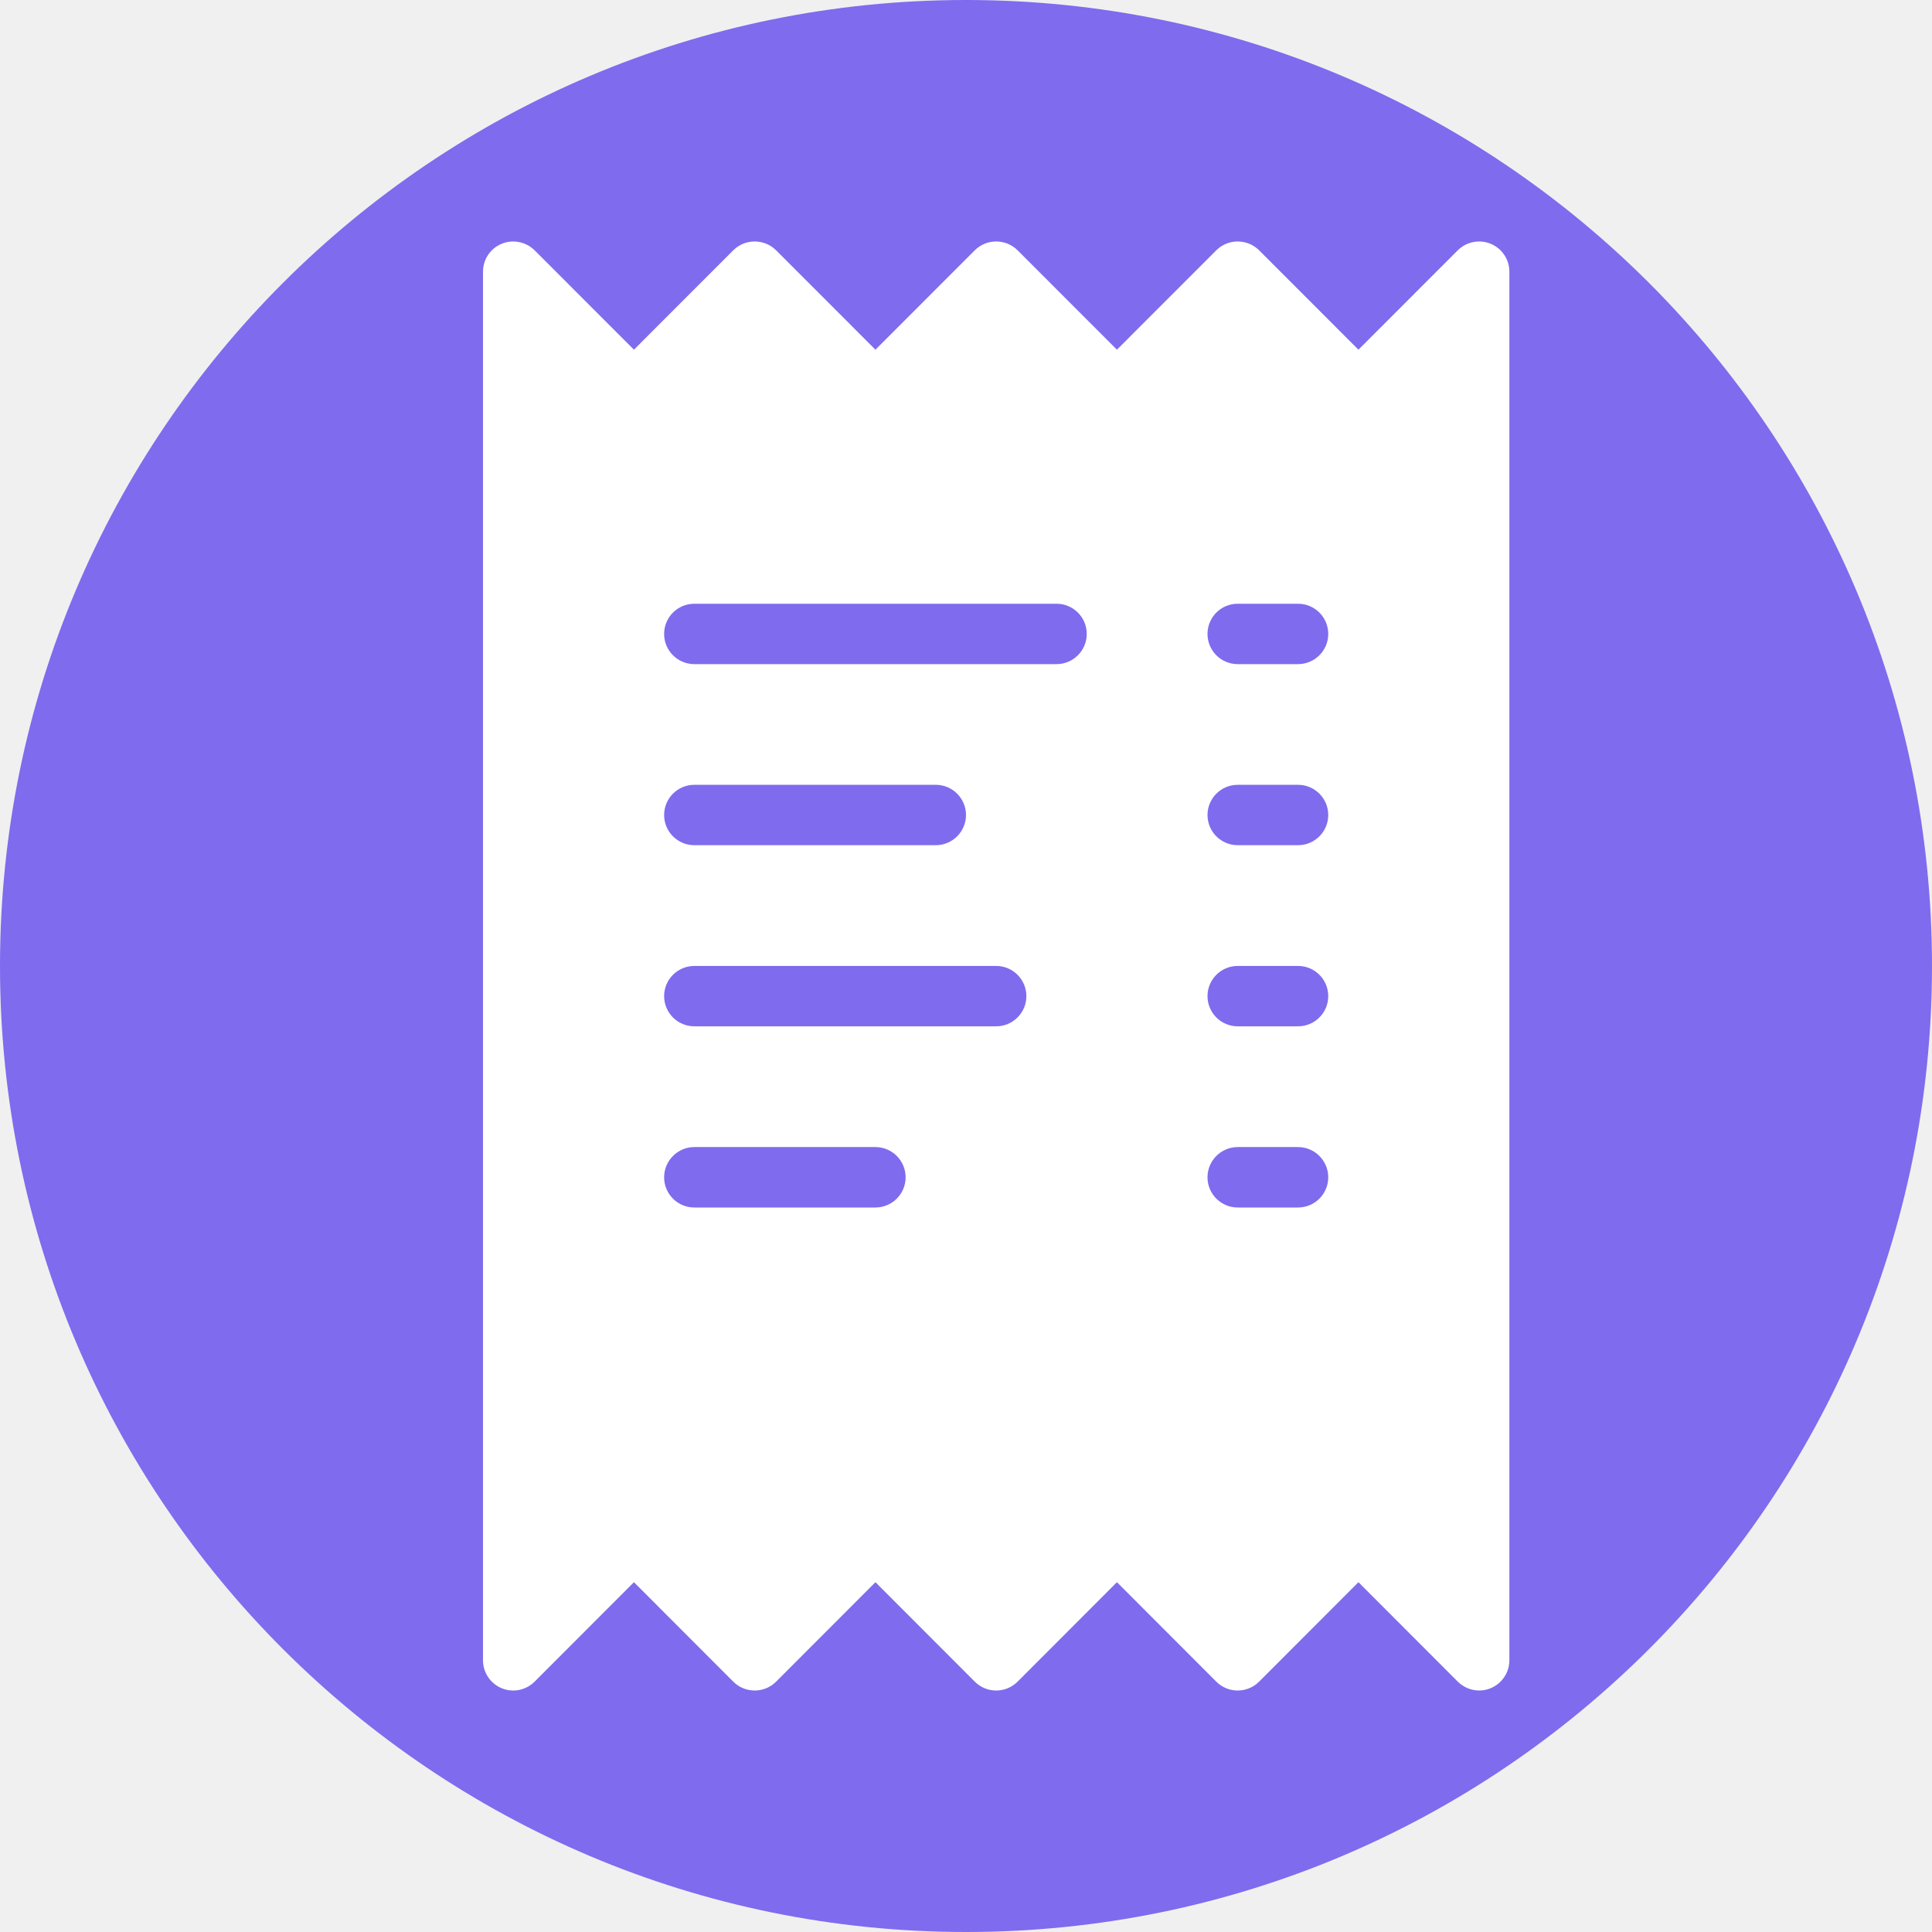
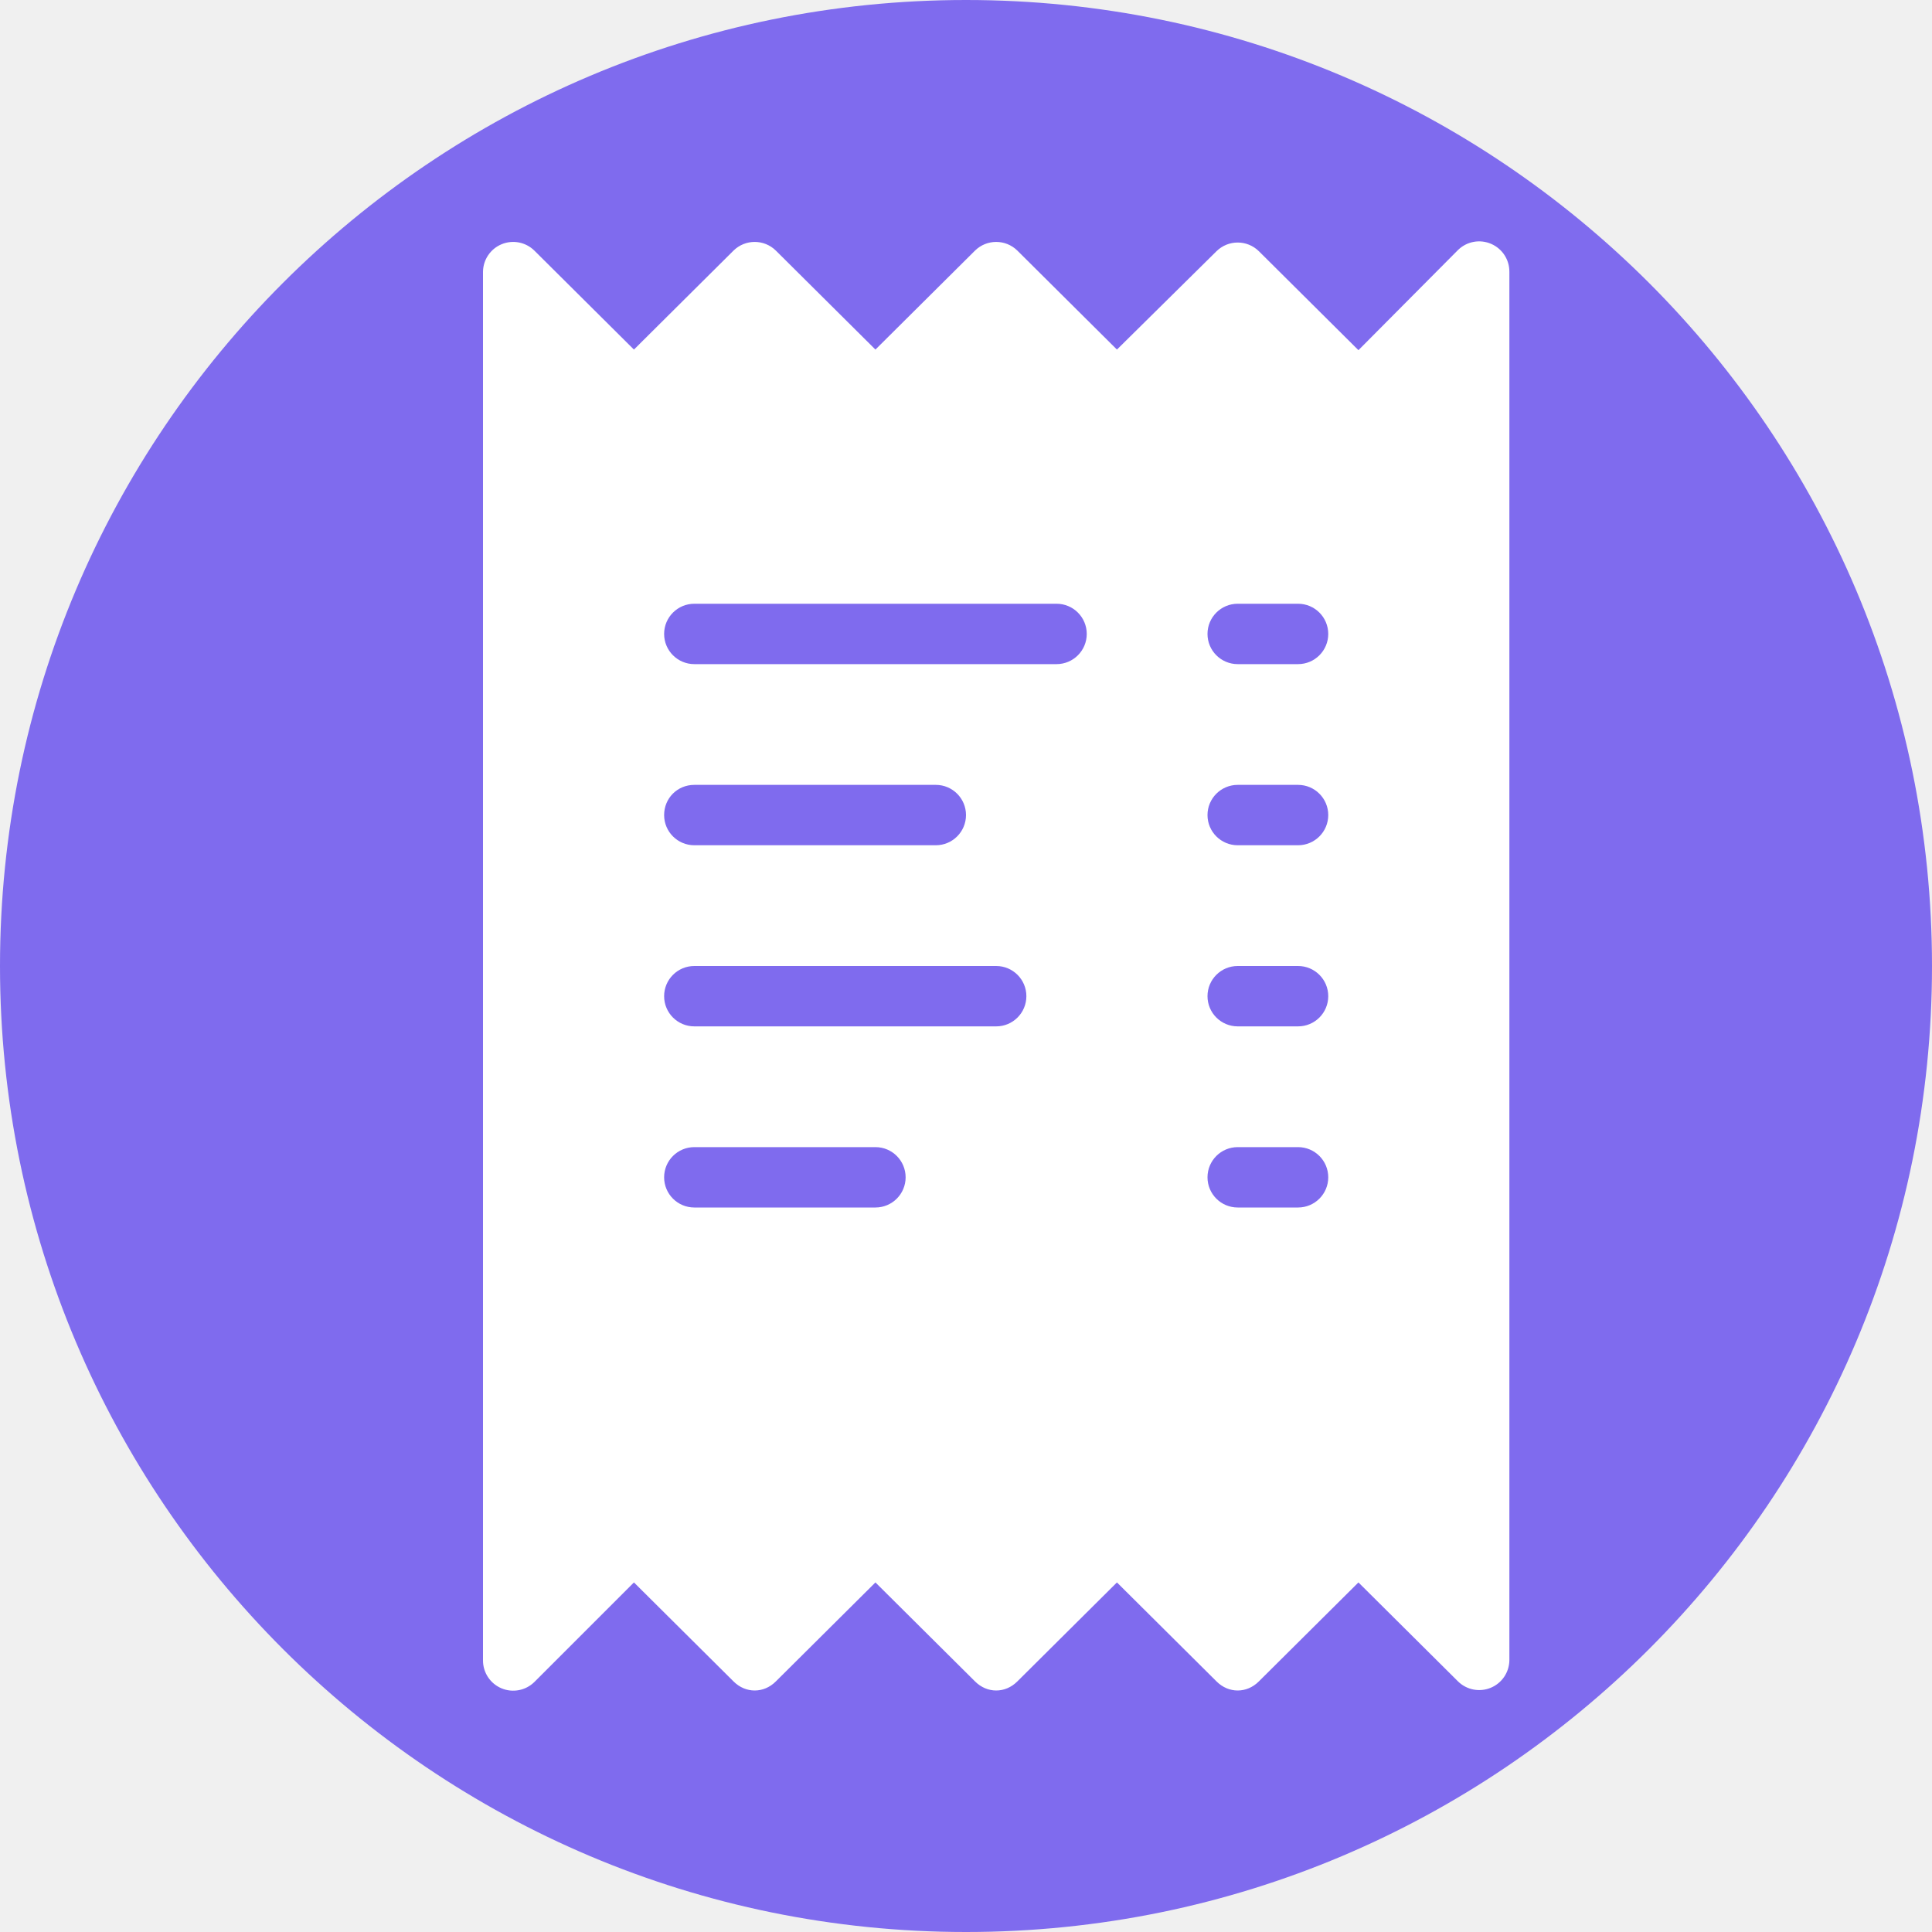
- <svg xmlns="http://www.w3.org/2000/svg" width="32" height="32" viewBox="0 0 32 32">
+ <svg xmlns="http://www.w3.org/2000/svg" viewBox="0 0 32 32">
  <g fill="none" fill-rule="evenodd">
    <circle cx="16" cy="16" r="16" fill="#7F6BEE" />
-     <path fill="#FFFFFF" d="M13.5,8 L12.5,8 C12.224,8 12,7.776 12,7.5 C12,7.223 12.224,7 12.5,7 L13.5,7 C13.775,7 14,7.223 14,7.5 C14,7.776 13.775,8 13.5,8 M13.5,10.999 L12.5,10.999 C12.224,10.999 12,10.775 12,10.499 C12,10.223 12.224,9.999 12.5,9.999 L13.5,9.999 C13.775,9.999 14,10.223 14,10.499 C14,10.775 13.775,10.999 13.5,10.999 M13.5,13.999 L12.5,13.999 C12.224,13.999 12,13.775 12,13.499 C12,13.223 12.224,12.999 12.5,12.999 L13.5,12.999 C13.775,12.999 14,13.223 14,13.499 C14,13.775 13.775,13.999 13.5,13.999 M13.5,17 L12.5,17 C12.224,17 12,16.776 12,16.5 C12,16.224 12.224,15.999 12.5,15.999 L13.5,15.999 C13.775,15.999 14,16.224 14,16.5 C14,16.776 13.775,17 13.5,17 M9.5,8 L3.5,8 C3.224,8 3,7.776 3,7.5 C3,7.223 3.224,7 3.5,7 L9.5,7 C9.775,7 10,7.223 10,7.5 C10,7.776 9.775,8 9.5,8 M3,10.499 C3,10.223 3.224,9.999 3.5,9.999 L7.5,9.999 C7.775,9.999 8,10.223 8,10.499 C8,10.775 7.775,10.999 7.5,10.999 L3.5,10.999 C3.224,10.999 3,10.775 3,10.499 M8.5,13.999 L3.5,13.999 C3.224,13.999 3,13.775 3,13.499 C3,13.223 3.224,12.999 3.5,12.999 L8.5,12.999 C8.775,12.999 9,13.223 9,13.499 C9,13.775 8.775,13.999 8.5,13.999 M6.5,17 L3.5,17 C3.224,17 3,16.776 3,16.5 C3,16.224 3.224,15.999 3.5,15.999 L6.5,15.999 C6.775,15.999 7,16.224 7,16.5 C7,16.776 6.775,17 6.5,17 M16.691,1.038 C16.504,0.96 16.289,1.004 16.146,1.145 L14.5,2.792 L12.854,1.145 C12.658,0.951 12.342,0.951 12.146,1.145 L10.5,2.792 L8.854,1.145 C8.658,0.951 8.342,0.951 8.146,1.145 L6.5,2.792 L4.854,1.145 C4.658,0.951 4.342,0.951 4.146,1.145 L2.5,2.792 L0.854,1.145 C0.71,1.004 0.494,0.96 0.309,1.038 C0.121,1.115 0,1.298 0,1.5 L0,24.5 C0,24.701 0.121,24.884 0.309,24.962 C0.494,25.04 0.71,24.997 0.854,24.854 L2.5,23.206 L4.146,24.854 C4.342,25.049 4.658,25.049 4.854,24.854 L6.5,23.206 L8.146,24.854 C8.342,25.049 8.658,25.049 8.854,24.854 L10.5,23.206 L12.146,24.854 C12.342,25.049 12.658,25.049 12.854,24.854 L14.5,23.206 L16.146,24.854 C16.242,24.948 16.369,25 16.5,25 C16.565,25 16.629,24.988 16.691,24.962 C16.878,24.884 17,24.701 17,24.5 L17,1.5 C17,1.298 16.878,1.115 16.691,1.038" transform="translate(8 3)" />
+     <path fill="#FFFFFF" d="M21.5 11h-1a.5.5 0 0 1 0-1h1a.5.5 0 0 1 0 1m0 3h-1a.5.5 0 0 1 0-1h1a.5.5 0 0 1 0 1m0 3h-1a.5.5 0 0 1 0-1h1a.5.5 0 0 1 0 1m0 3h-1a.5.5 0 0 1 0-1h1a.5.5 0 0 1 0 1m-4-9h-6a.5.5 0 0 1 0-1h6a.5.5 0 0 1 0 1M11 13.5c0-.28.22-.5.5-.5h4a.5.5 0 0 1 0 1h-4a.5.5 0 0 1-.5-.5m5.5 3.5h-5a.5.5 0 0 1 0-1h5a.5.5 0 0 1 0 1m-2 3h-3a.5.5 0 0 1 0-1h3a.5.5 0 0 1 0 1M24.7 4.04a.5.5 0 0 0-.55.1L22.5 5.8l-1.65-1.64a.5.5 0 0 0-.7 0L18.5 5.79l-1.65-1.64a.5.5 0 0 0-.7 0L14.5 5.79l-1.65-1.64a.5.5 0 0 0-.7 0L10.5 5.79 8.85 4.15A.5.5 0 0 0 8 4.5v23a.5.5 0 0 0 .85.36l1.65-1.65 1.65 1.64c.2.2.5.2.7 0l1.65-1.64 1.65 1.64c.2.2.5.2.7 0l1.65-1.64 1.65 1.64c.2.2.5.2.7 0l1.65-1.64 1.65 1.64a.5.5 0 0 0 .85-.35v-23a.5.5 0 0 0-.3-.46" />
  </g>
</svg>
